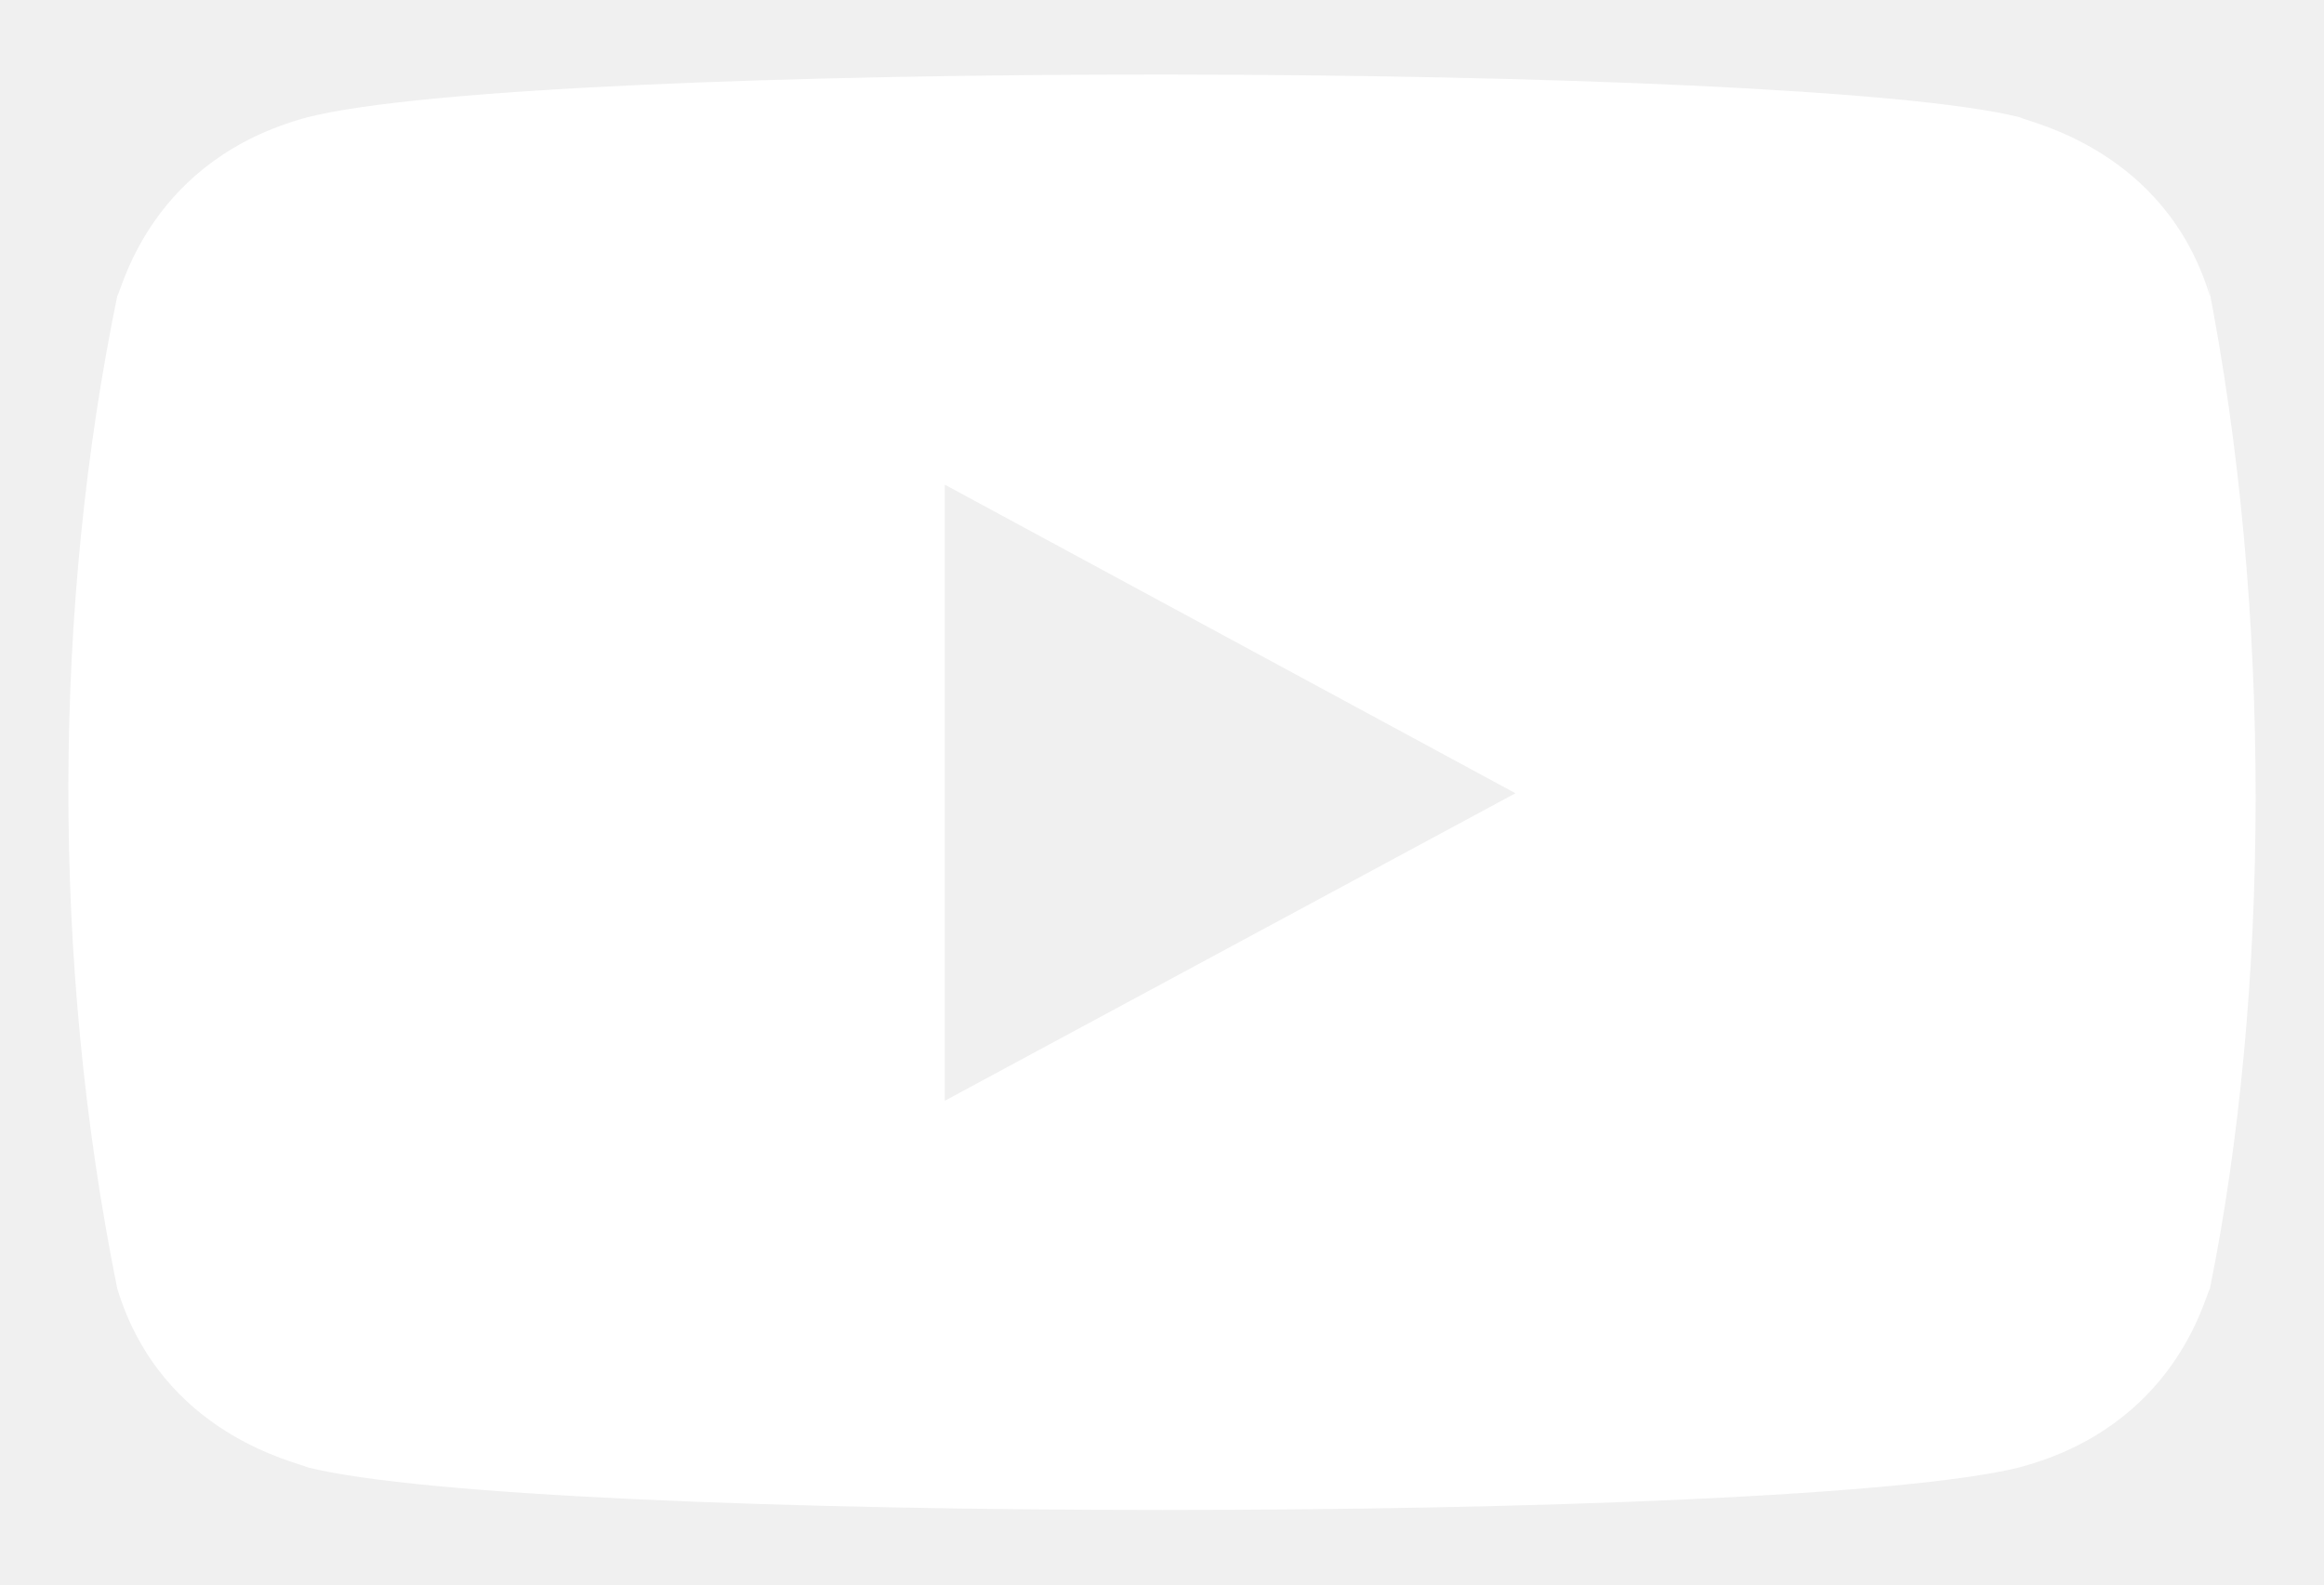
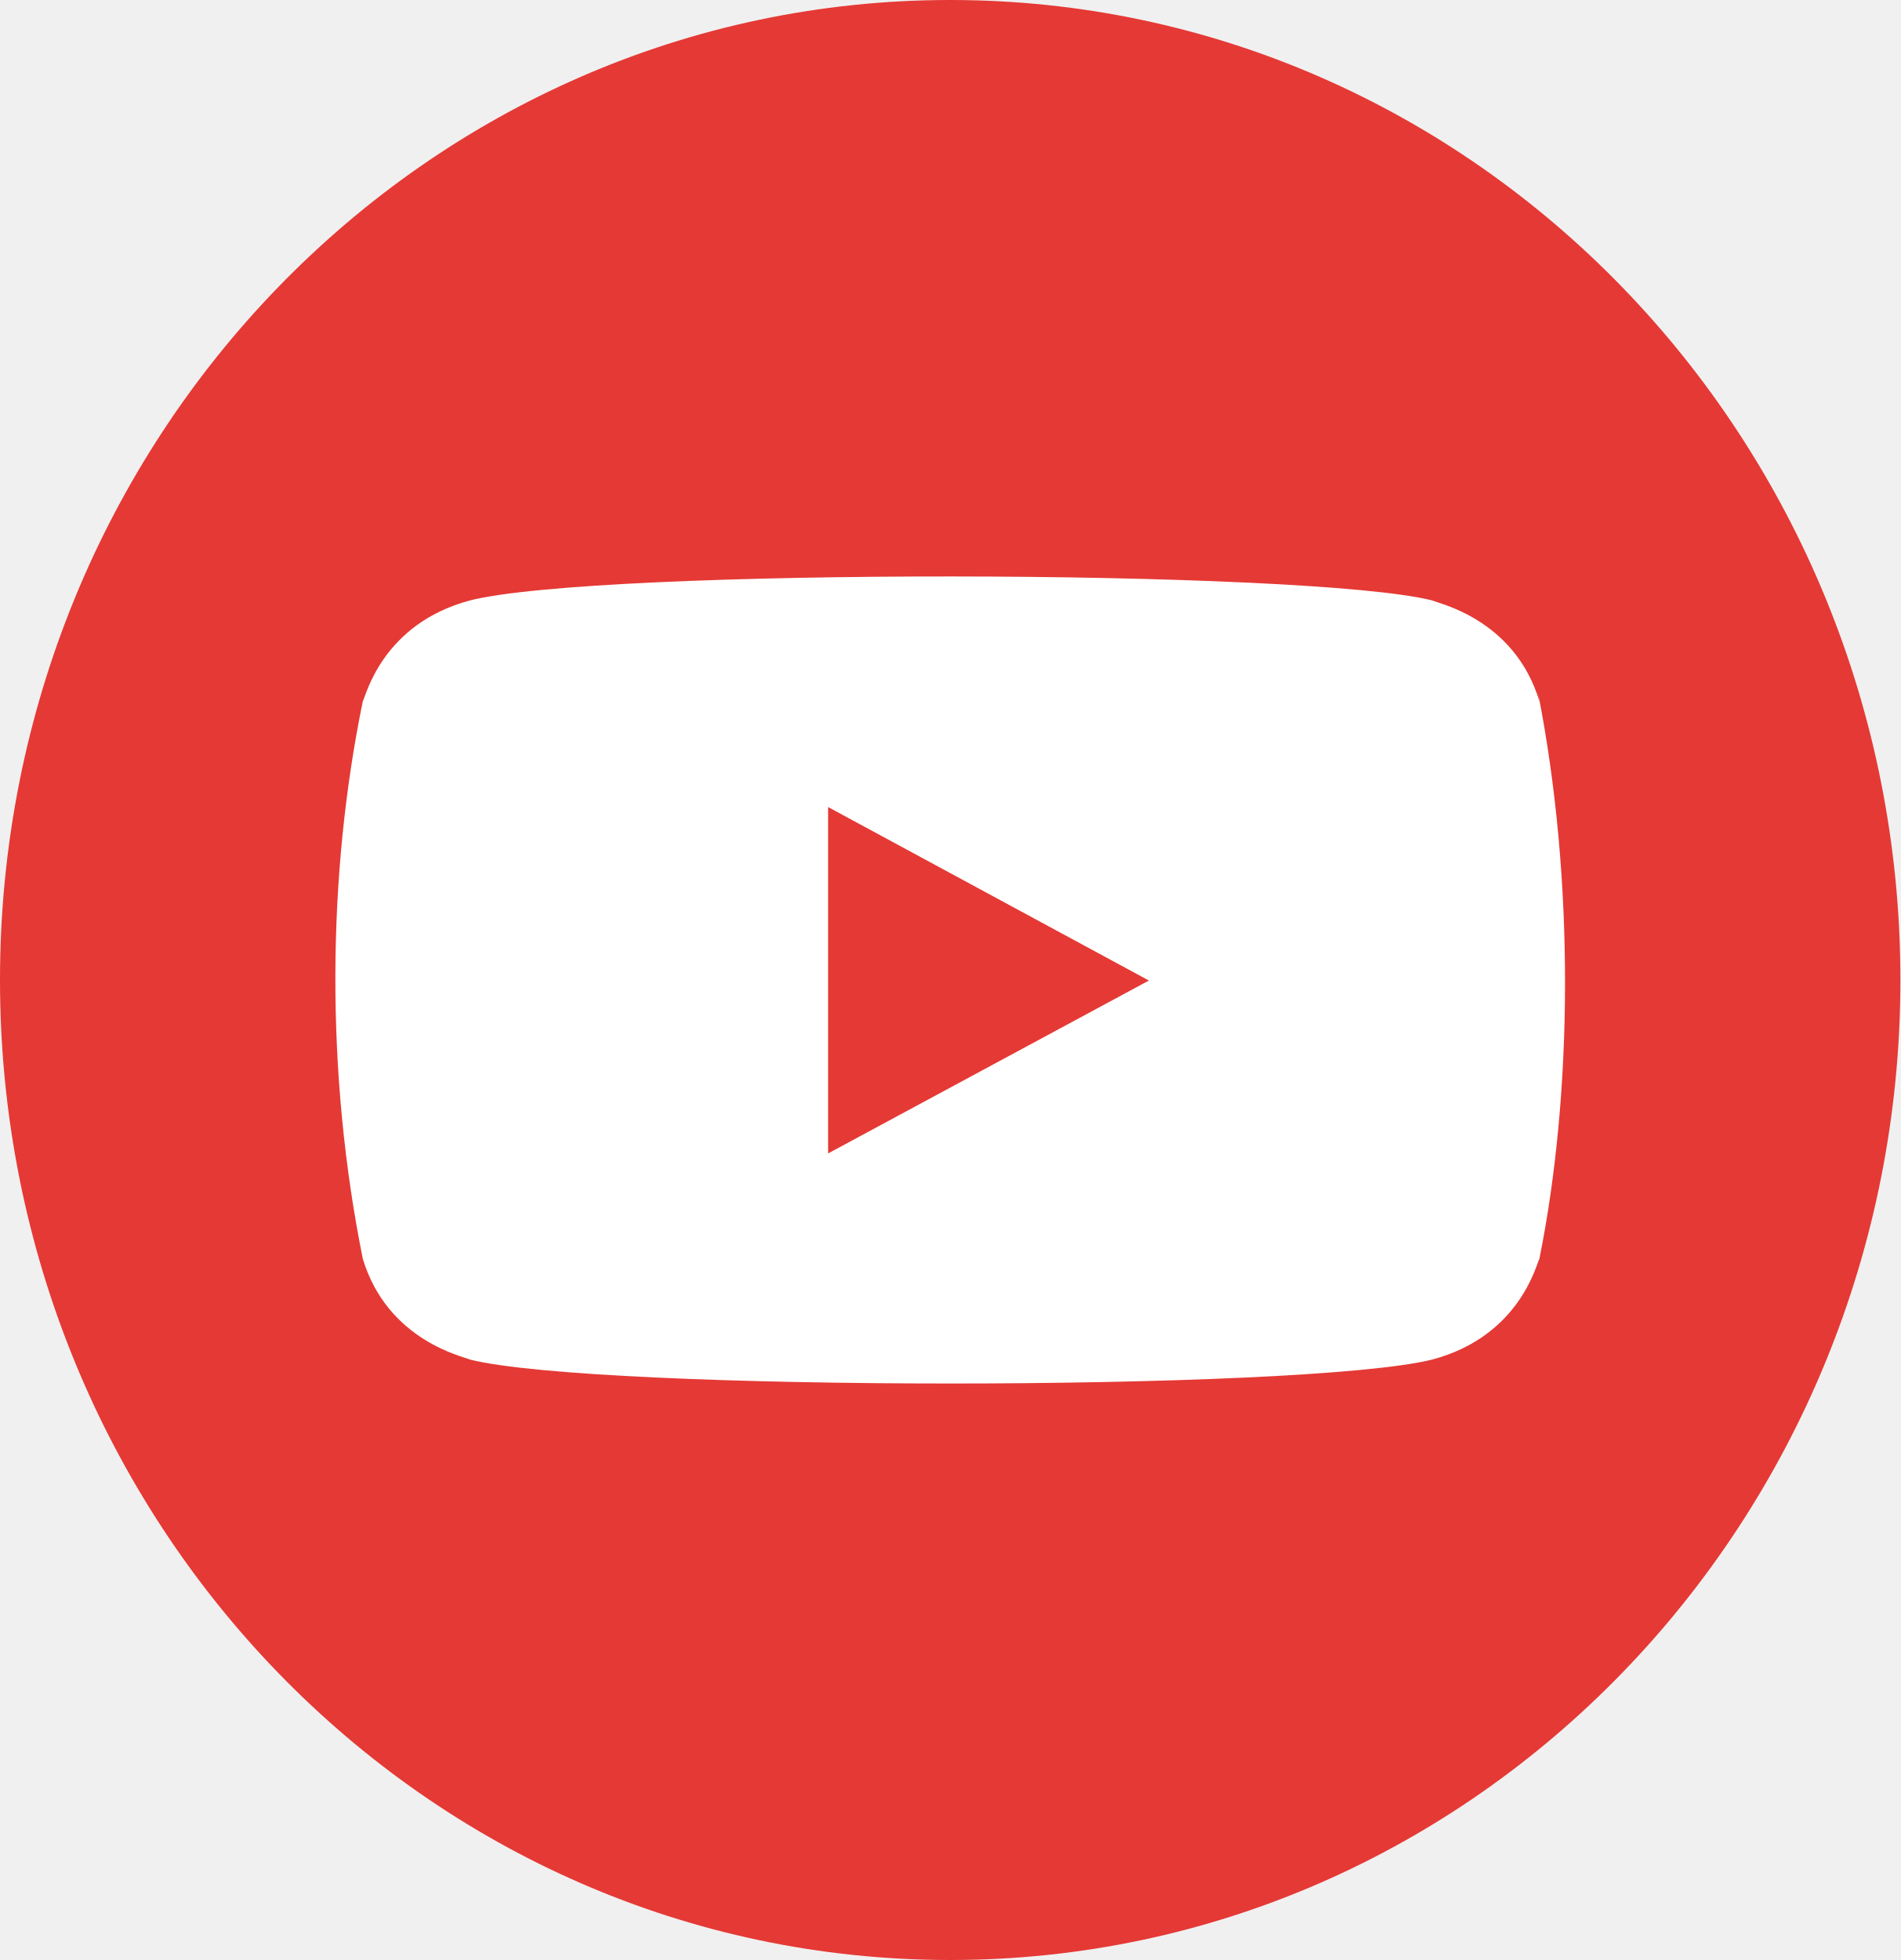
- <svg xmlns="http://www.w3.org/2000/svg" width="22" height="15" viewBox="0 0 22 15" fill="none">
-   <path d="M1.11 12.198C1.533 13.588 2.825 13.842 2.911 13.89C5.038 14.428 16.96 14.429 19.119 13.89C20.598 13.494 20.869 12.278 20.92 12.198C21.483 9.42 21.52 5.798 20.894 2.646L20.92 2.803C20.498 1.413 19.205 1.159 19.119 1.11C17.02 0.581 5.068 0.561 2.911 1.11C1.433 1.507 1.161 2.723 1.11 2.803C0.508 5.722 0.478 9.072 1.11 12.198ZM8.944 10.42V4.588L14.346 7.509L8.944 10.42Z" fill="white" />
+ <svg xmlns="http://www.w3.org/2000/svg" width="32" height="33" viewBox="0 0 32 33" fill="none">
+   <g clip-path="url(#clip0_12_62)">
+     <path d="M16 33C24.837 33 32 25.613 32 16.5C32 7.387 24.837 0 16 0C7.163 0 0 7.387 0 16.5C0 25.613 7.163 33 16 33Z" fill="#E53935" />
+     <path d="M6.11 21.198C6.533 22.587 7.825 22.842 7.911 22.89C10.038 23.428 21.96 23.429 24.119 22.89C25.598 22.494 25.869 21.278 25.92 21.198C26.483 18.42 26.52 14.798 25.894 11.646L25.92 11.803C25.498 10.413 24.205 10.159 24.119 10.11C22.02 9.581 10.068 9.561 7.911 10.11C6.433 10.507 6.161 11.723 6.11 11.803C5.508 14.722 5.478 18.072 6.11 21.198ZM13.944 19.42V13.588L19.346 16.509L13.944 19.42Z" fill="white" />
+   </g>
+   <defs>
+     <clipPath id="clip0_12_62">
+       <rect width="32" height="33" fill="white" />
+     </clipPath>
+   </defs>
</svg>
